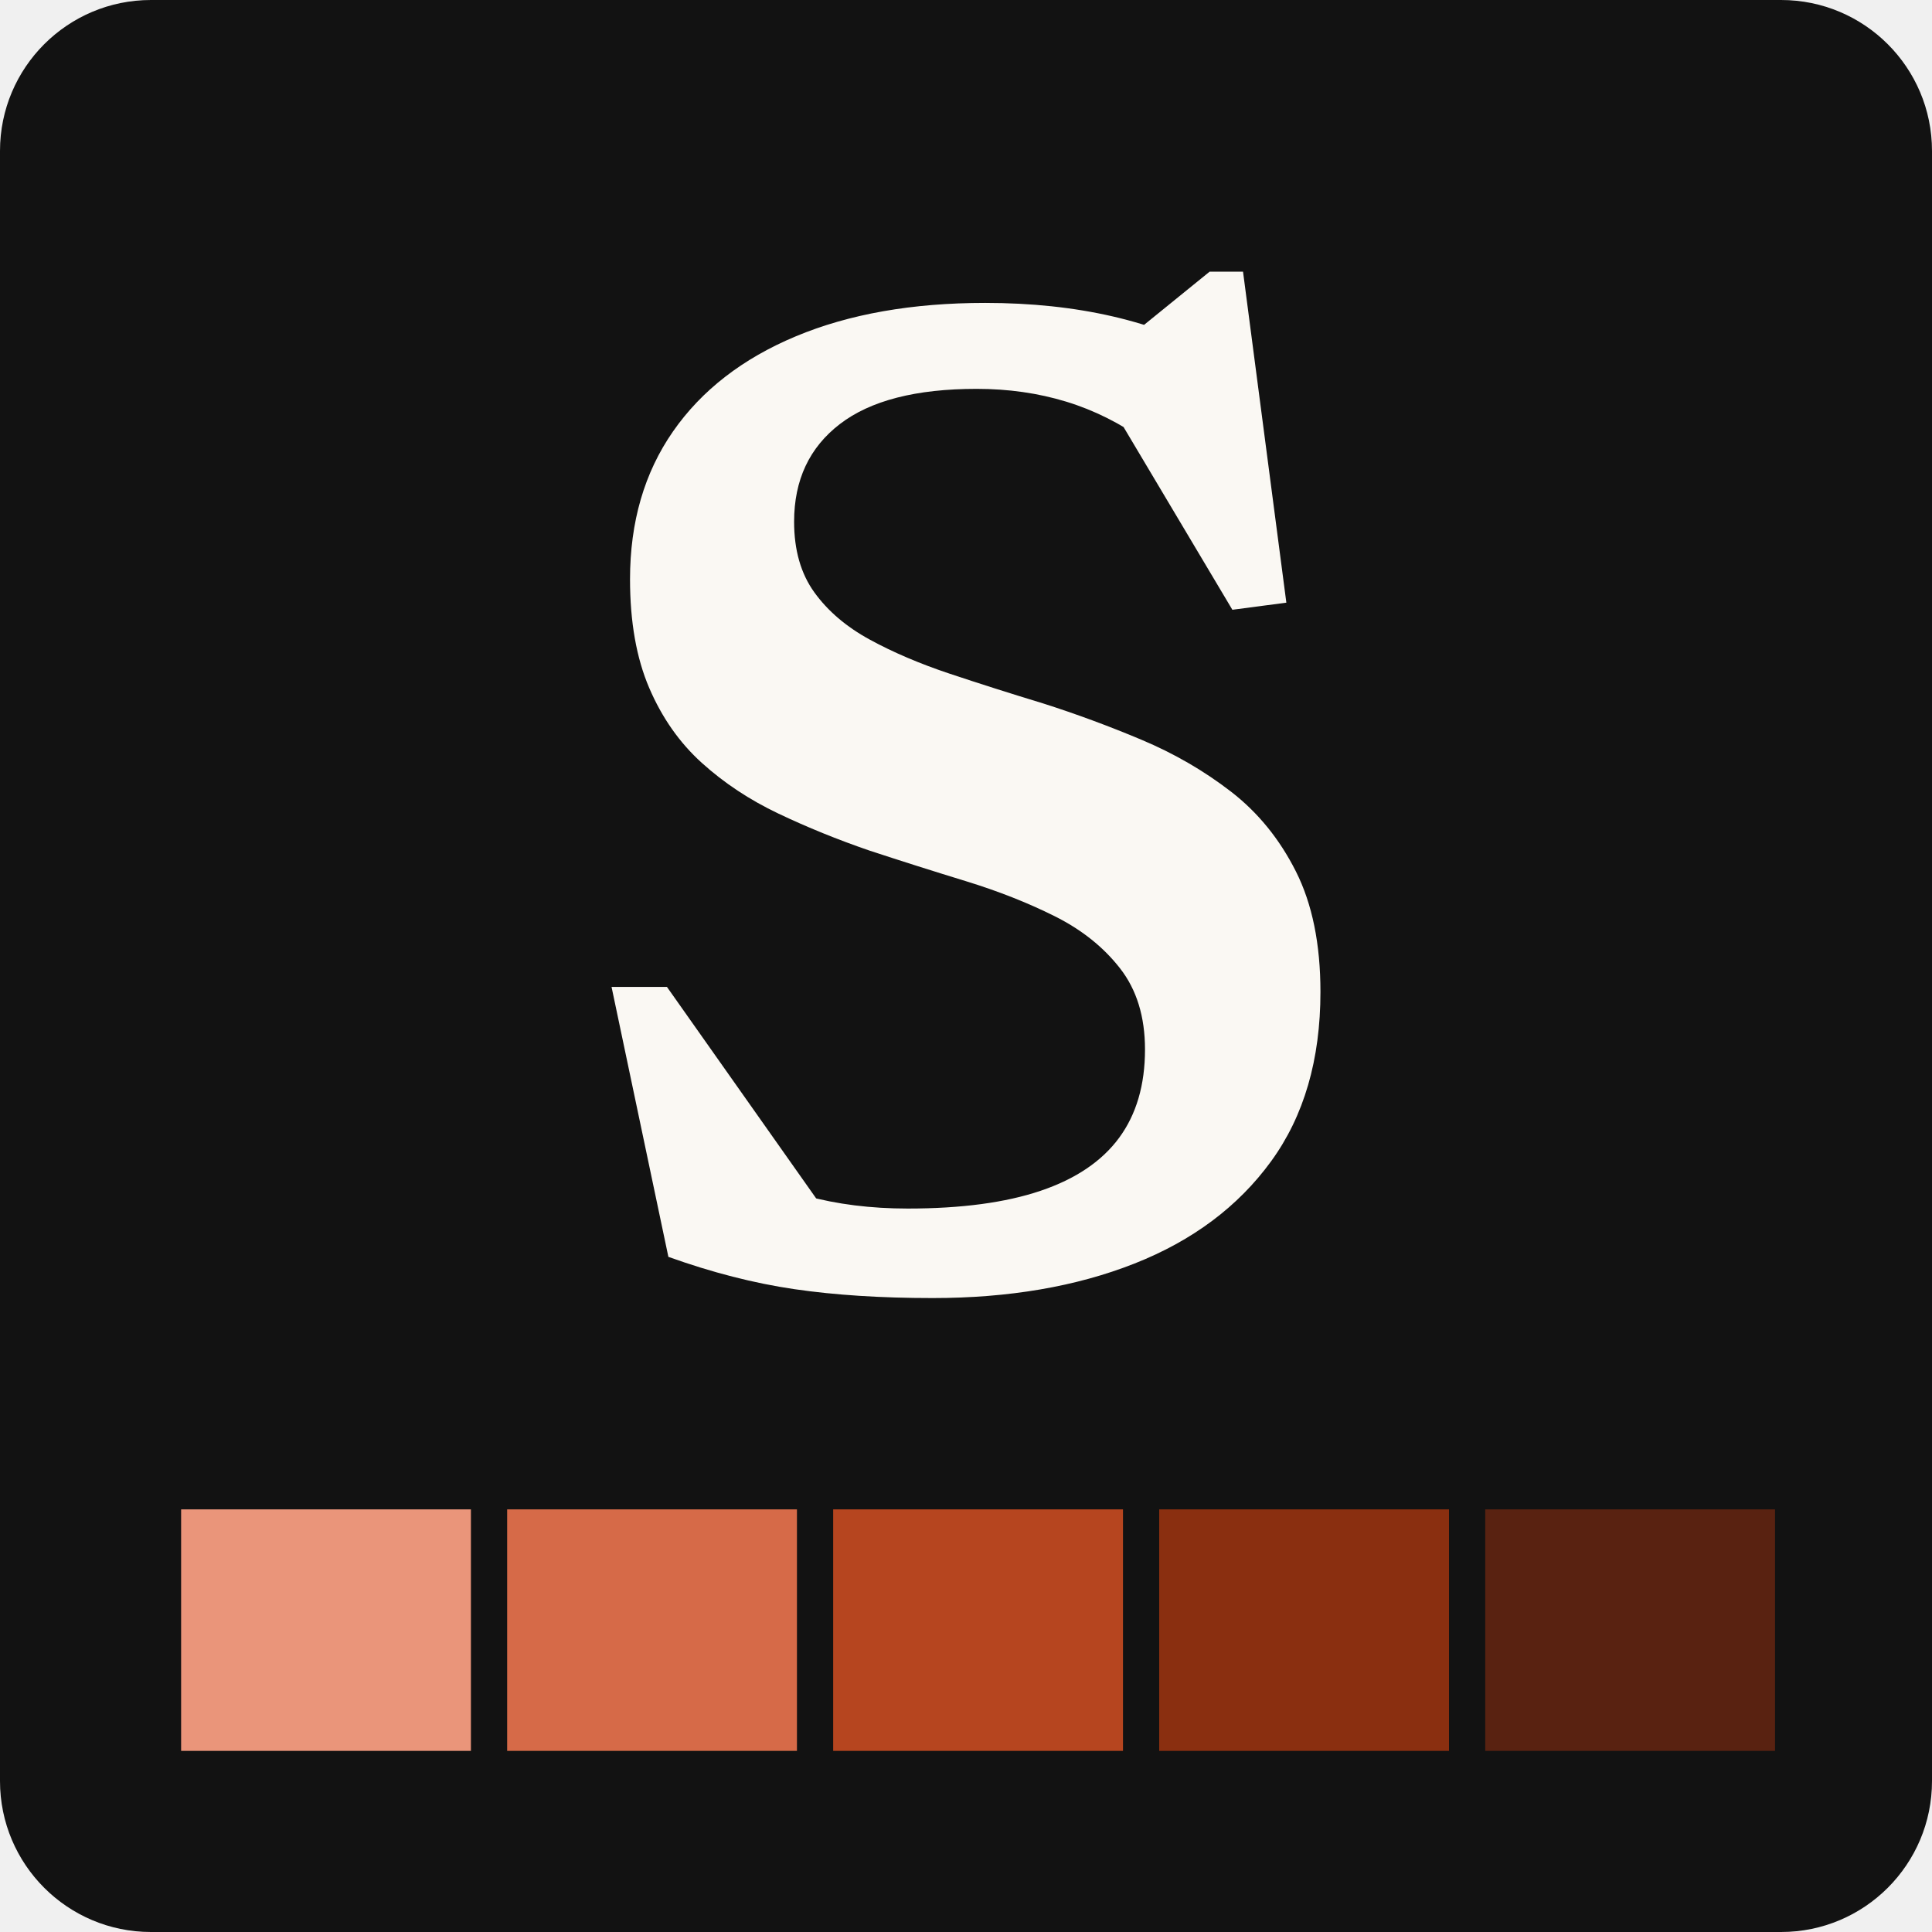
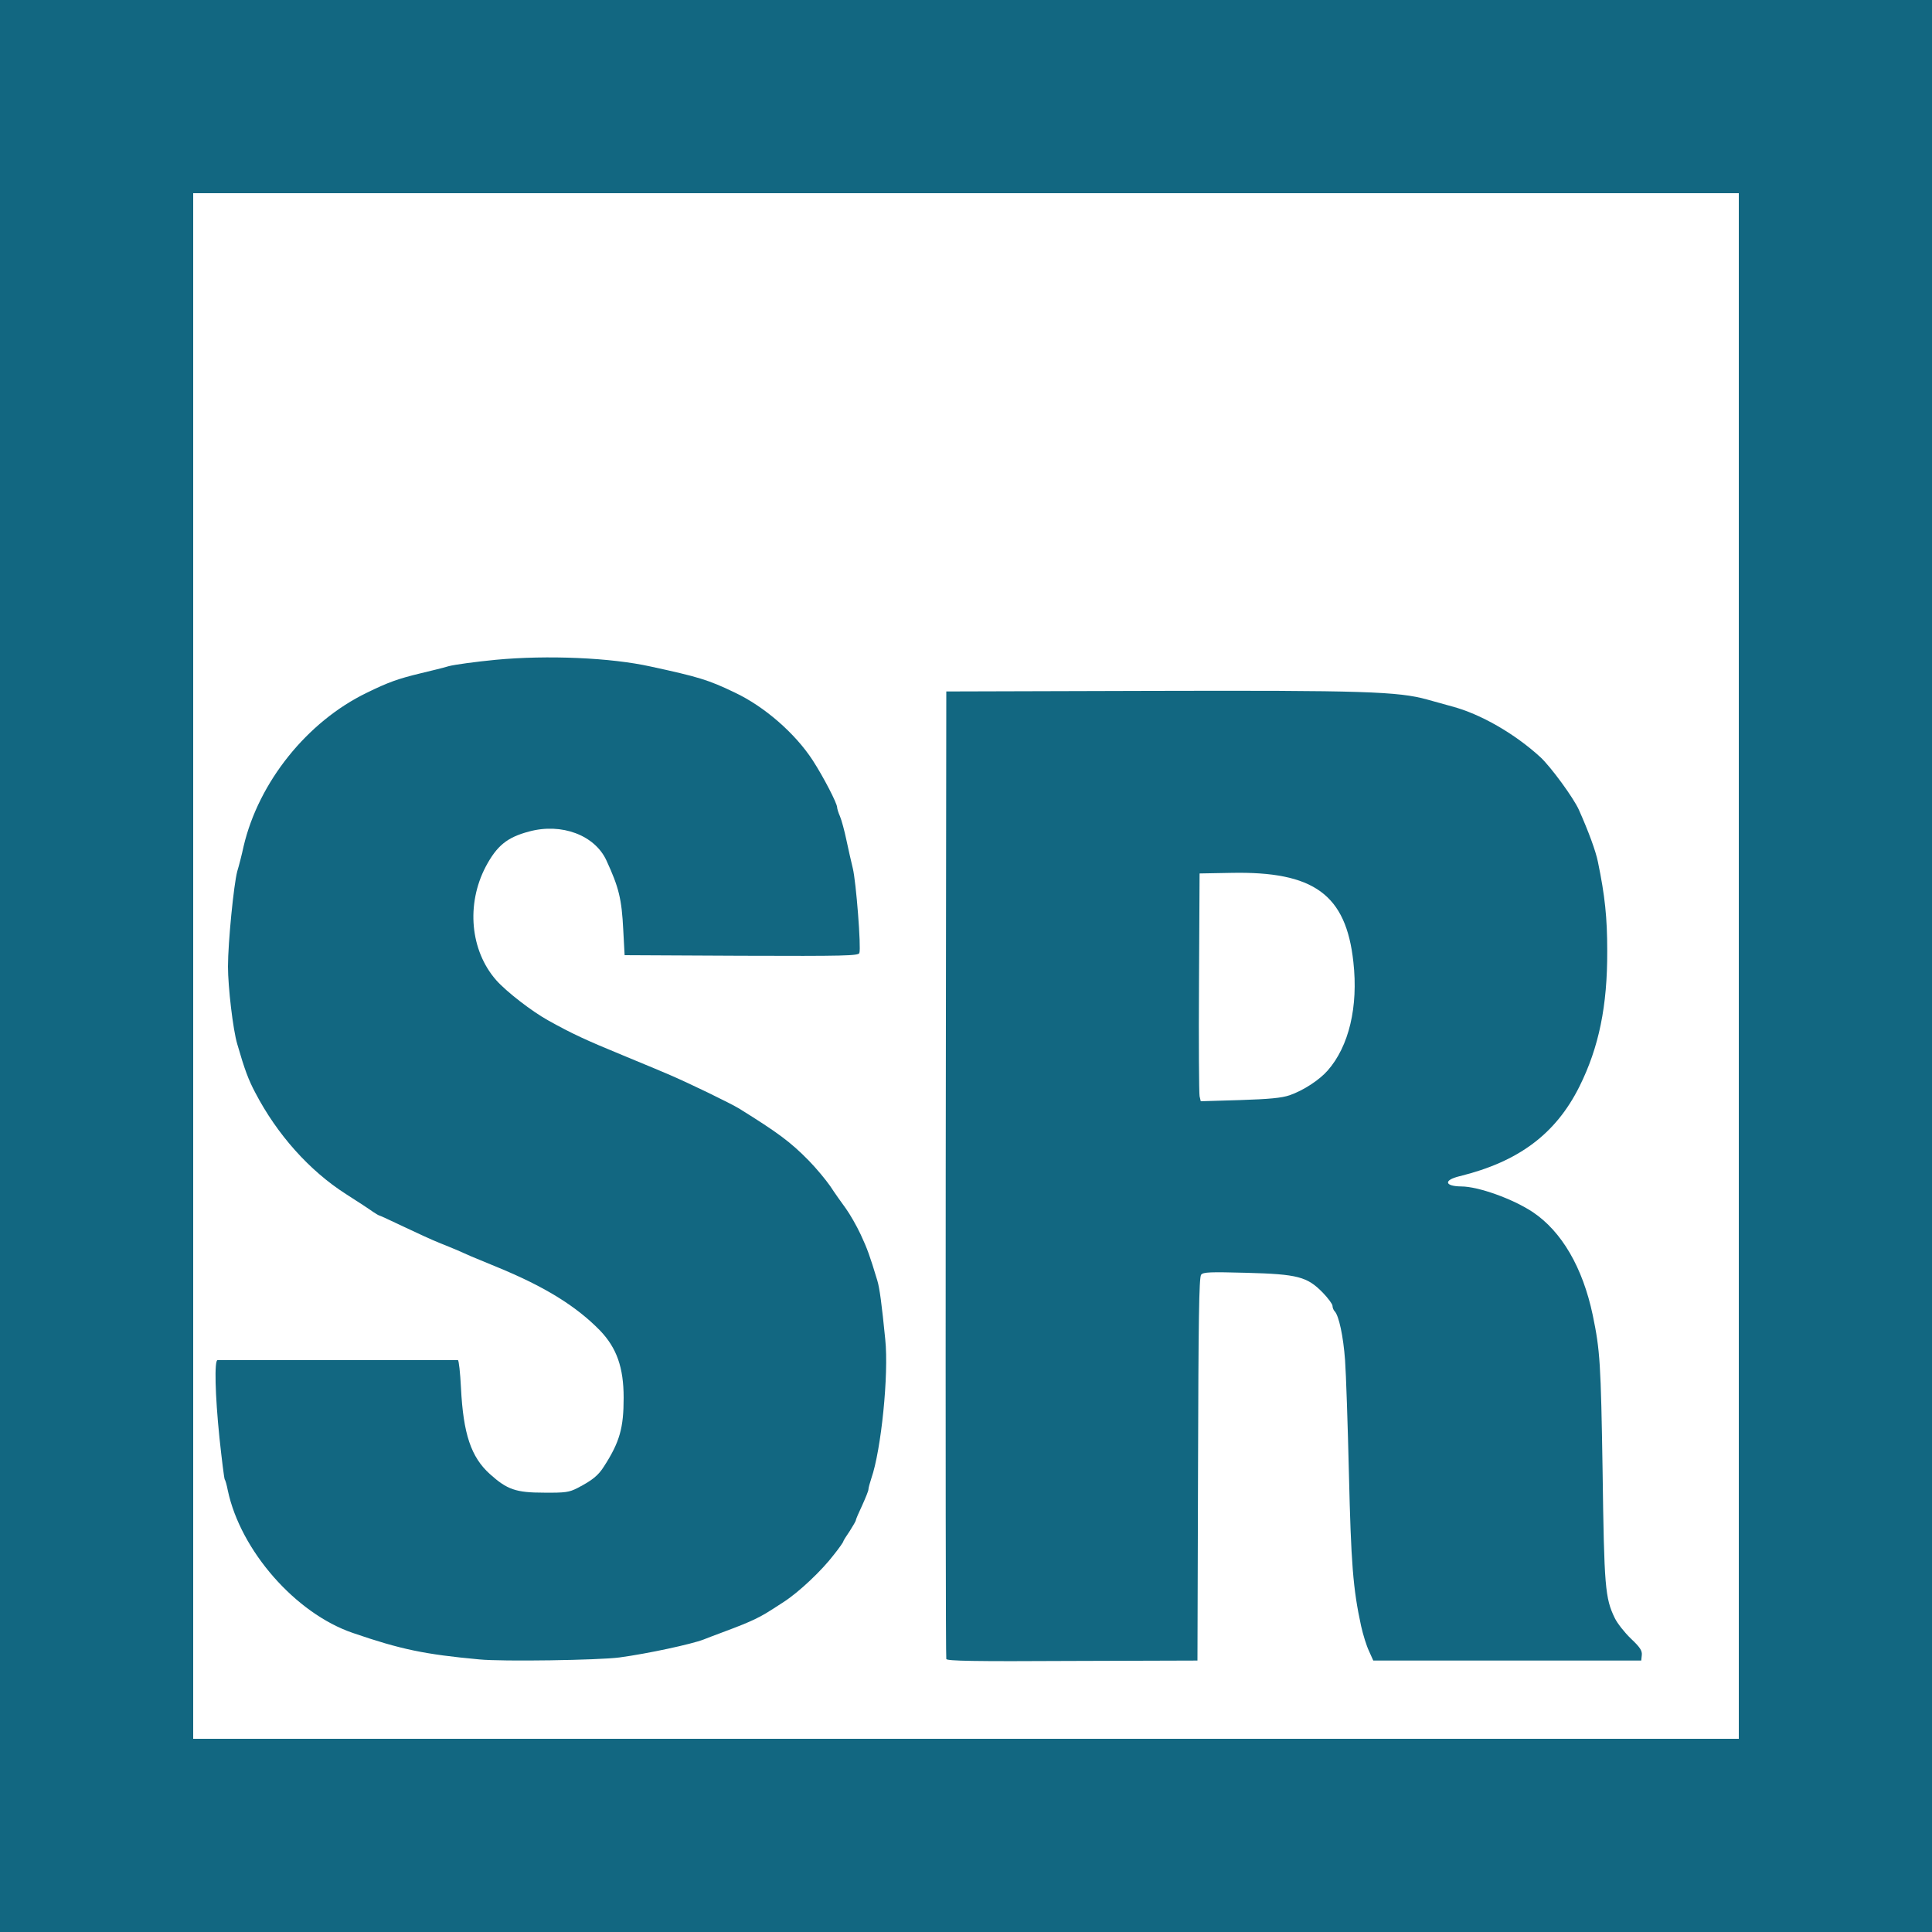
- <svg xmlns="http://www.w3.org/2000/svg" viewBox="0 0 64 64">
-   <rect width="64" height="64" rx="5" fill="#121212" />
-   <path d="M960 1295 806 1322 928 1421H975L1036 955L960 945L776 1254L838 1182Q785 1220 726.0 1238.0Q667 1256 600 1256Q472 1256 407.5 1206.5Q343 1157 343 1069Q343 1009 371.5 969.5Q400 930 449.5 903.0Q499 876 562.0 855.0Q625 834 694 813Q763 791 832.0 762.0Q901 733 958.0 689.0Q1015 645 1049.5 576.5Q1084 508 1084 407Q1084 264 1014.5 168.5Q945 73 822.0 24.5Q699 -24 538 -24Q429 -24 343.5 -11.5Q258 1 166 34L86 414H164L430 37L212 180Q294 138 359.5 120.0Q425 102 503 102Q616 102 690.0 127.0Q764 152 800.5 201.5Q837 251 837 326Q837 395 802.0 440.0Q767 485 710.0 513.5Q653 542 584.5 563.0Q516 584 449 606Q382 629 321.0 658.0Q260 687 213.0 729.5Q166 772 139.0 835.0Q112 898 112 988Q112 1109 172.5 1196.0Q233 1283 345.5 1330.0Q458 1377 612 1377Q709 1377 791.5 1358.0Q874 1339 960 1295Z" fill="#faf8f3" transform="translate(18.235 42.435) scale(0.02353 -0.02353)" />
-   <rect x="6.00" y="50.00" width="9.60" height="8.00" fill="#ea957a" />
-   <rect x="16.80" y="50.00" width="9.60" height="8.00" fill="#d66a48" />
-   <rect x="27.60" y="50.00" width="9.60" height="8.00" fill="#b6451f" />
-   <rect x="38.40" y="50.00" width="9.60" height="8.00" fill="#8a2f10" />
-   <rect x="49.20" y="50.00" width="9.60" height="8.00" fill="#592211" />
+ <svg xmlns="http://www.w3.org/2000/svg" viewBox="0 0 100 100" role="img" aria-label="Spokane Rising">
+   <rect width="100" height="100" fill="#fff" />
+   <rect x="5.0" y="5.0" width="90.0" height="90.0" fill="none" stroke="#126781" stroke-width="10.0" />
+   <path fill="#126781" d="M24.80 85.89C21.98 85.63 20.73 85.37 18.26 84.52C15.30 83.51 12.45 80.26 11.79 77.14C11.74 76.88 11.67 76.62 11.63 76.57C11.60 76.51 11.48 75.55 11.36 74.43C11.13 72.19 11.09 70.40 11.26 70.40C11.32 70.40 14.12 70.40 17.49 70.40C20.85 70.40 23.65 70.40 23.70 70.40C23.75 70.40 23.82 71.05 23.86 71.84C23.98 74.22 24.38 75.42 25.36 76.30C26.25 77.10 26.70 77.26 28.16 77.26C29.26 77.27 29.46 77.24 29.89 77.02C30.66 76.62 30.97 76.37 31.27 75.89C32.08 74.63 32.28 73.90 32.28 72.35C32.28 70.78 31.92 69.77 31.06 68.87C29.83 67.61 28.21 66.60 25.72 65.58C25.18 65.36 24.59 65.11 24.39 65.03C24.20 64.94 23.88 64.81 23.69 64.72C23.50 64.64 23.07 64.46 22.74 64.33C22.41 64.20 21.60 63.83 20.93 63.51C20.25 63.19 19.68 62.92 19.65 62.92C19.62 62.92 19.46 62.83 19.30 62.72C19.14 62.60 18.51 62.19 17.90 61.80C16.01 60.59 14.34 58.72 13.21 56.55C12.86 55.89 12.66 55.36 12.28 54.04C12.06 53.31 11.80 51.08 11.80 50.03C11.80 48.78 12.10 45.77 12.28 45.10C12.37 44.81 12.52 44.22 12.61 43.80C13.39 40.48 15.90 37.35 18.98 35.86C20.10 35.31 20.61 35.13 21.77 34.85C22.27 34.73 22.93 34.57 23.23 34.48C23.53 34.40 24.63 34.25 25.67 34.15C28.33 33.90 31.62 34.04 33.68 34.50C36.13 35.03 36.67 35.19 38.02 35.84C39.57 36.57 41.16 37.96 42.07 39.36C42.62 40.21 43.33 41.58 43.33 41.79C43.33 41.85 43.39 42.06 43.48 42.26C43.56 42.45 43.71 43.00 43.81 43.48C43.91 43.96 44.06 44.61 44.14 44.94C44.31 45.62 44.58 49.07 44.48 49.33C44.42 49.47 43.74 49.49 38.37 49.47L32.33 49.44L32.26 48.14C32.18 46.52 32.03 45.93 31.39 44.54C30.79 43.23 29.07 42.58 27.38 43.04C26.25 43.34 25.72 43.77 25.14 44.86C24.12 46.81 24.34 49.20 25.68 50.73C26.21 51.33 27.53 52.35 28.38 52.82C29.62 53.51 30.31 53.83 32.28 54.64C32.96 54.92 33.68 55.22 33.87 55.30C34.07 55.38 34.38 55.52 34.58 55.60C35.66 56.06 37.80 57.10 38.26 57.38C40.27 58.63 40.92 59.11 41.87 60.08C42.25 60.47 42.74 61.06 42.97 61.39C43.19 61.73 43.56 62.25 43.78 62.55C43.99 62.84 44.34 63.45 44.55 63.90C44.89 64.63 45.02 64.99 45.41 66.28C45.53 66.68 45.64 67.51 45.82 69.32C46.01 71.14 45.61 75.05 45.10 76.52C45.02 76.76 44.95 77.02 44.95 77.09C44.95 77.17 44.80 77.53 44.63 77.91C44.45 78.29 44.30 78.64 44.30 78.68C44.30 78.73 44.15 78.98 43.98 79.25C43.80 79.51 43.65 79.75 43.65 79.78C43.65 79.82 43.44 80.12 43.17 80.46C42.53 81.30 41.35 82.41 40.56 82.92C39.65 83.51 39.54 83.58 39.05 83.82C38.64 84.01 38.41 84.11 37.26 84.54C37.02 84.63 36.64 84.77 36.42 84.86C35.80 85.10 33.54 85.59 32.06 85.79C31.00 85.93 25.99 86.01 24.80 85.89ZM48.98 85.87C48.95 85.79 48.94 74.49 48.95 60.76L48.98 35.79L59.54 35.76C70.54 35.73 72.38 35.79 73.88 36.21C74.19 36.30 74.75 36.45 75.14 36.56C76.63 36.95 78.41 37.98 79.73 39.19C80.27 39.69 81.44 41.29 81.72 41.91C82.22 43.03 82.60 44.06 82.71 44.62C83.07 46.36 83.19 47.49 83.19 49.22C83.20 52.07 82.76 54.21 81.75 56.24C80.52 58.70 78.60 60.13 75.55 60.88C74.71 61.08 74.76 61.40 75.63 61.41C76.51 61.41 78.30 62.05 79.34 62.74C80.83 63.74 81.92 65.60 82.44 68.07C82.82 69.90 82.86 70.56 82.95 76.14C83.03 82.15 83.08 82.72 83.58 83.75C83.71 84.02 84.08 84.49 84.41 84.81C84.89 85.26 85.00 85.44 84.98 85.66L84.95 85.95L78.01 85.95L71.08 85.95L70.86 85.46C70.73 85.19 70.55 84.61 70.45 84.16C70.03 82.23 69.93 80.91 69.82 76.28C69.76 73.73 69.67 71.09 69.62 70.40C69.53 69.17 69.30 68.09 69.08 67.87C69.02 67.81 68.97 67.68 68.97 67.59C68.97 67.50 68.74 67.19 68.47 66.91C67.66 66.08 67.17 65.95 64.52 65.88C62.64 65.83 62.28 65.84 62.17 65.98C62.06 66.11 62.03 68.36 62.01 76.04L61.98 85.95L55.50 85.97C50.38 86.00 49.02 85.97 48.98 85.87ZM66.75 56.69C67.47 56.44 68.29 55.90 68.72 55.41C69.82 54.16 70.31 52.11 70.05 49.79C69.67 46.30 68.01 45.09 63.71 45.18L62.09 45.21L62.06 50.85C62.04 53.94 62.06 56.60 62.09 56.74L62.15 57.00L64.18 56.94C65.71 56.89 66.34 56.83 66.75 56.69Z" />
</svg>
